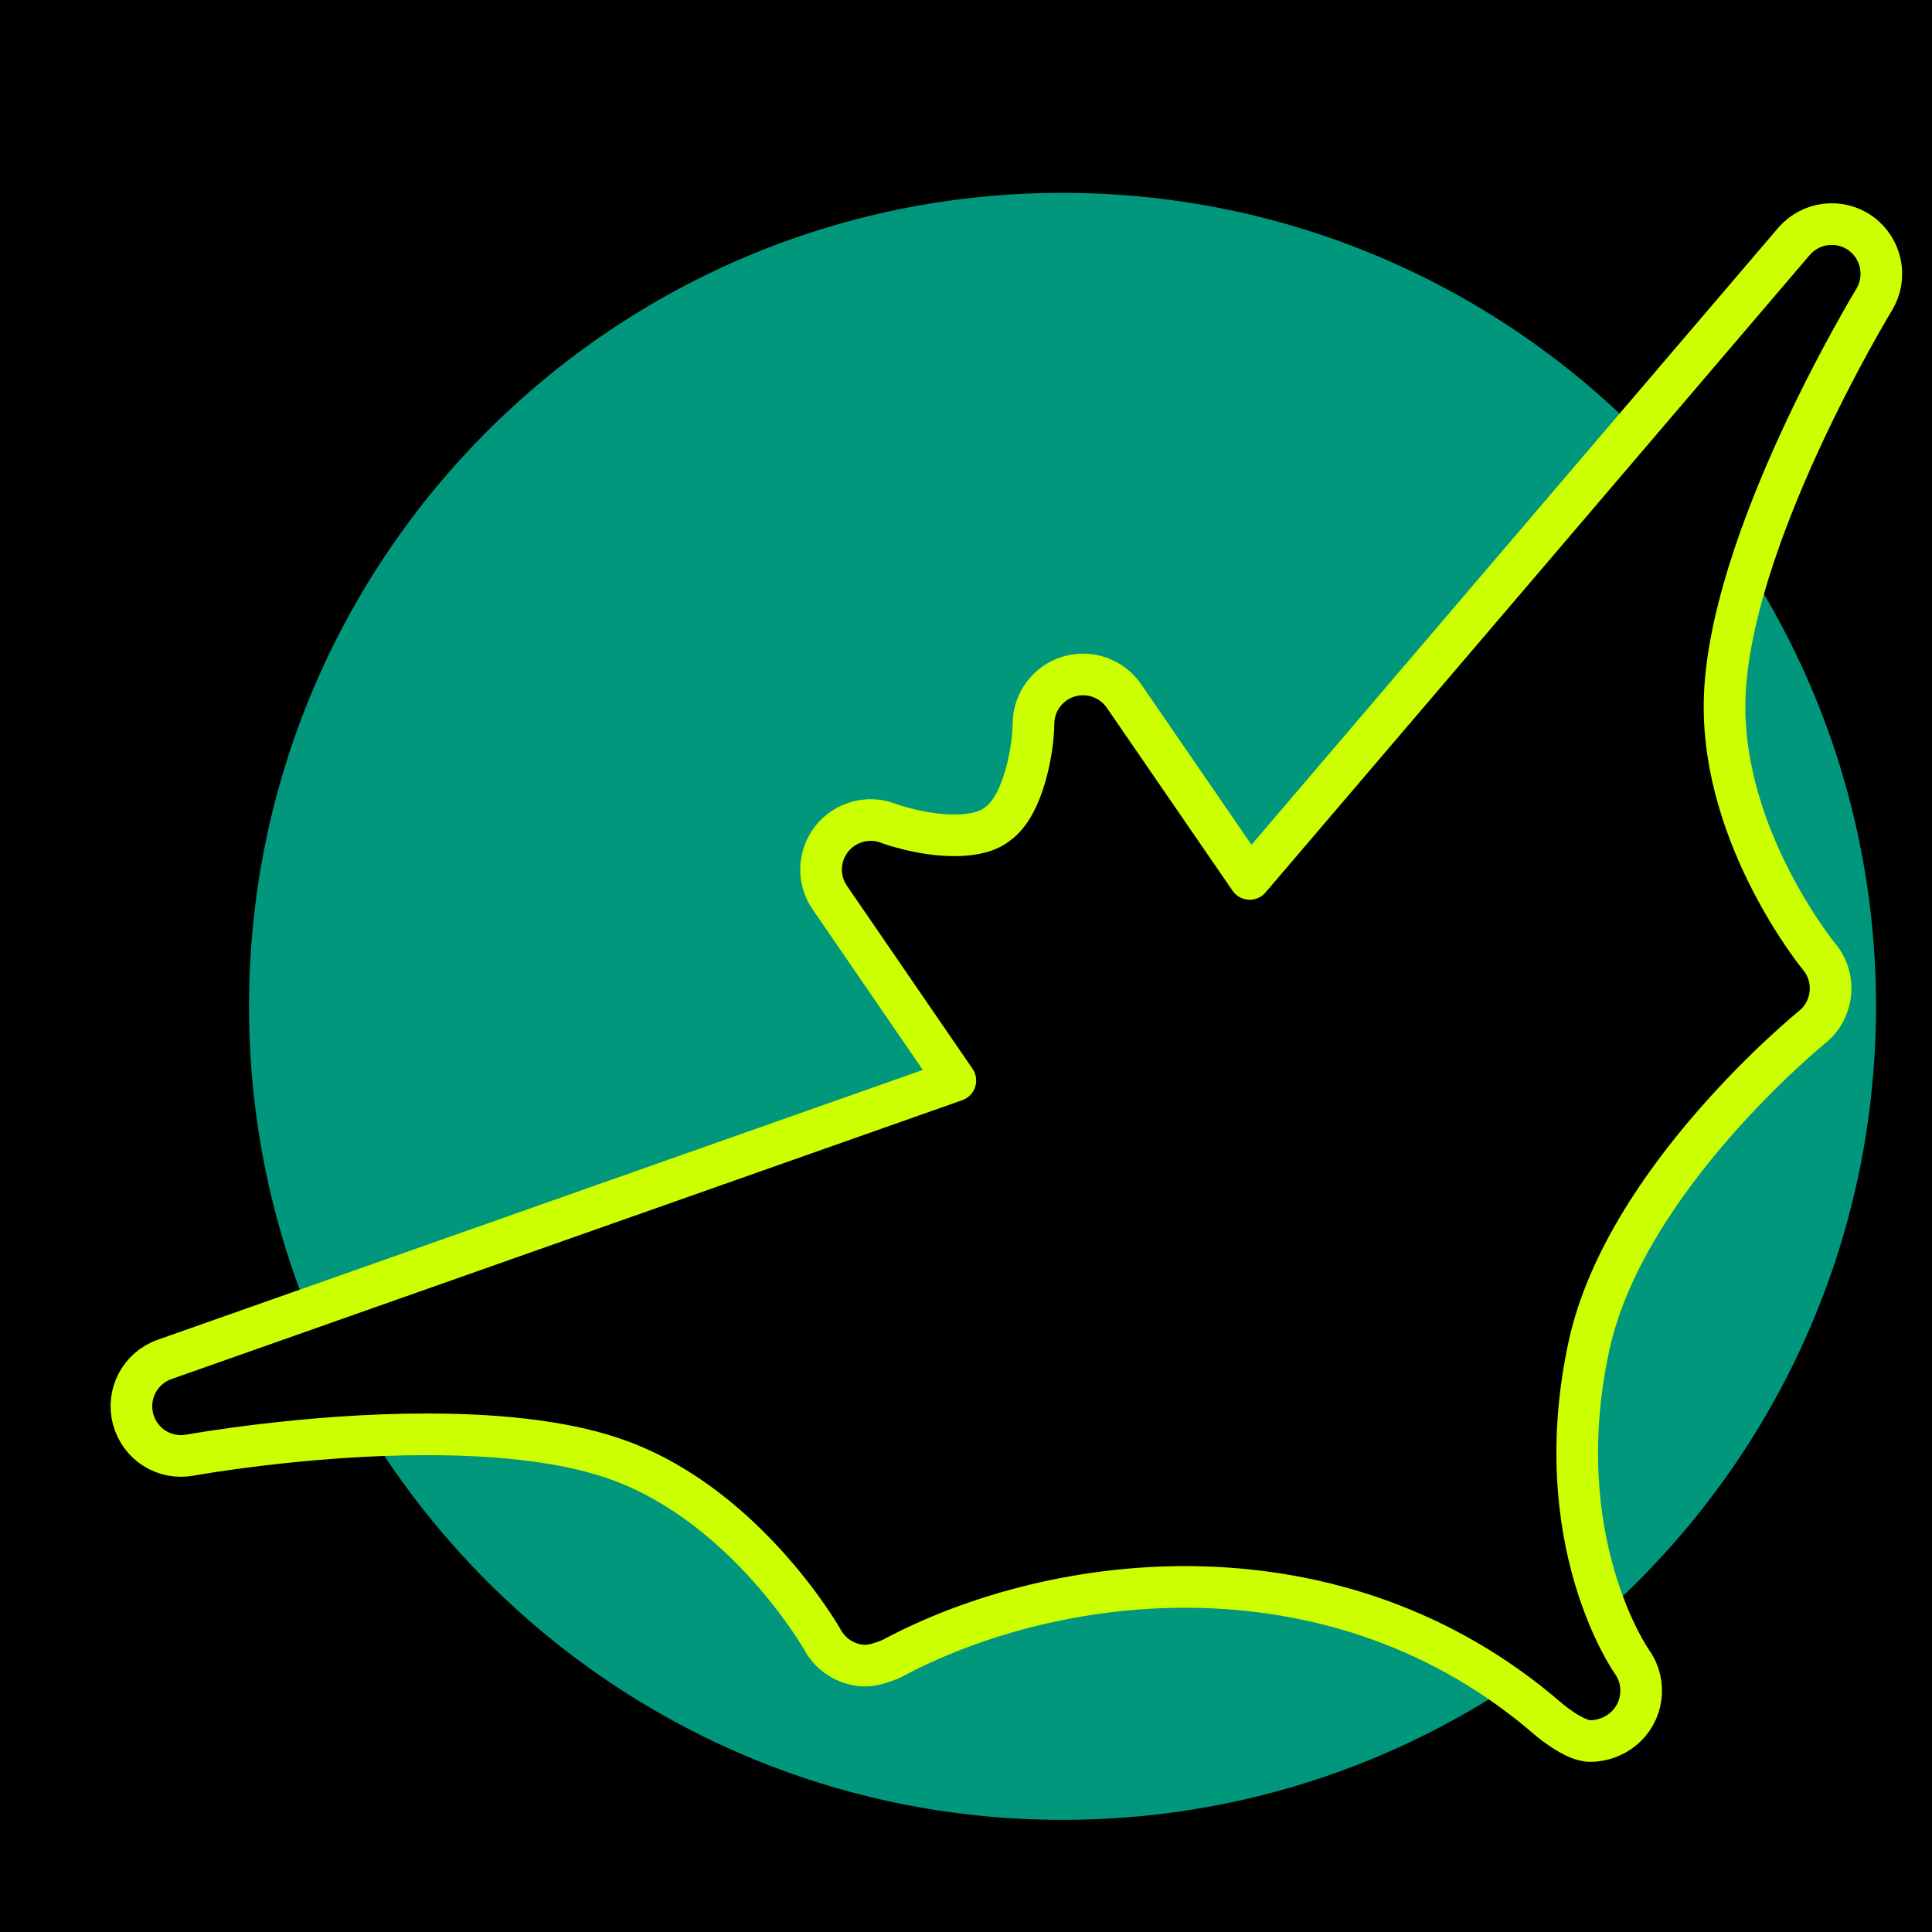
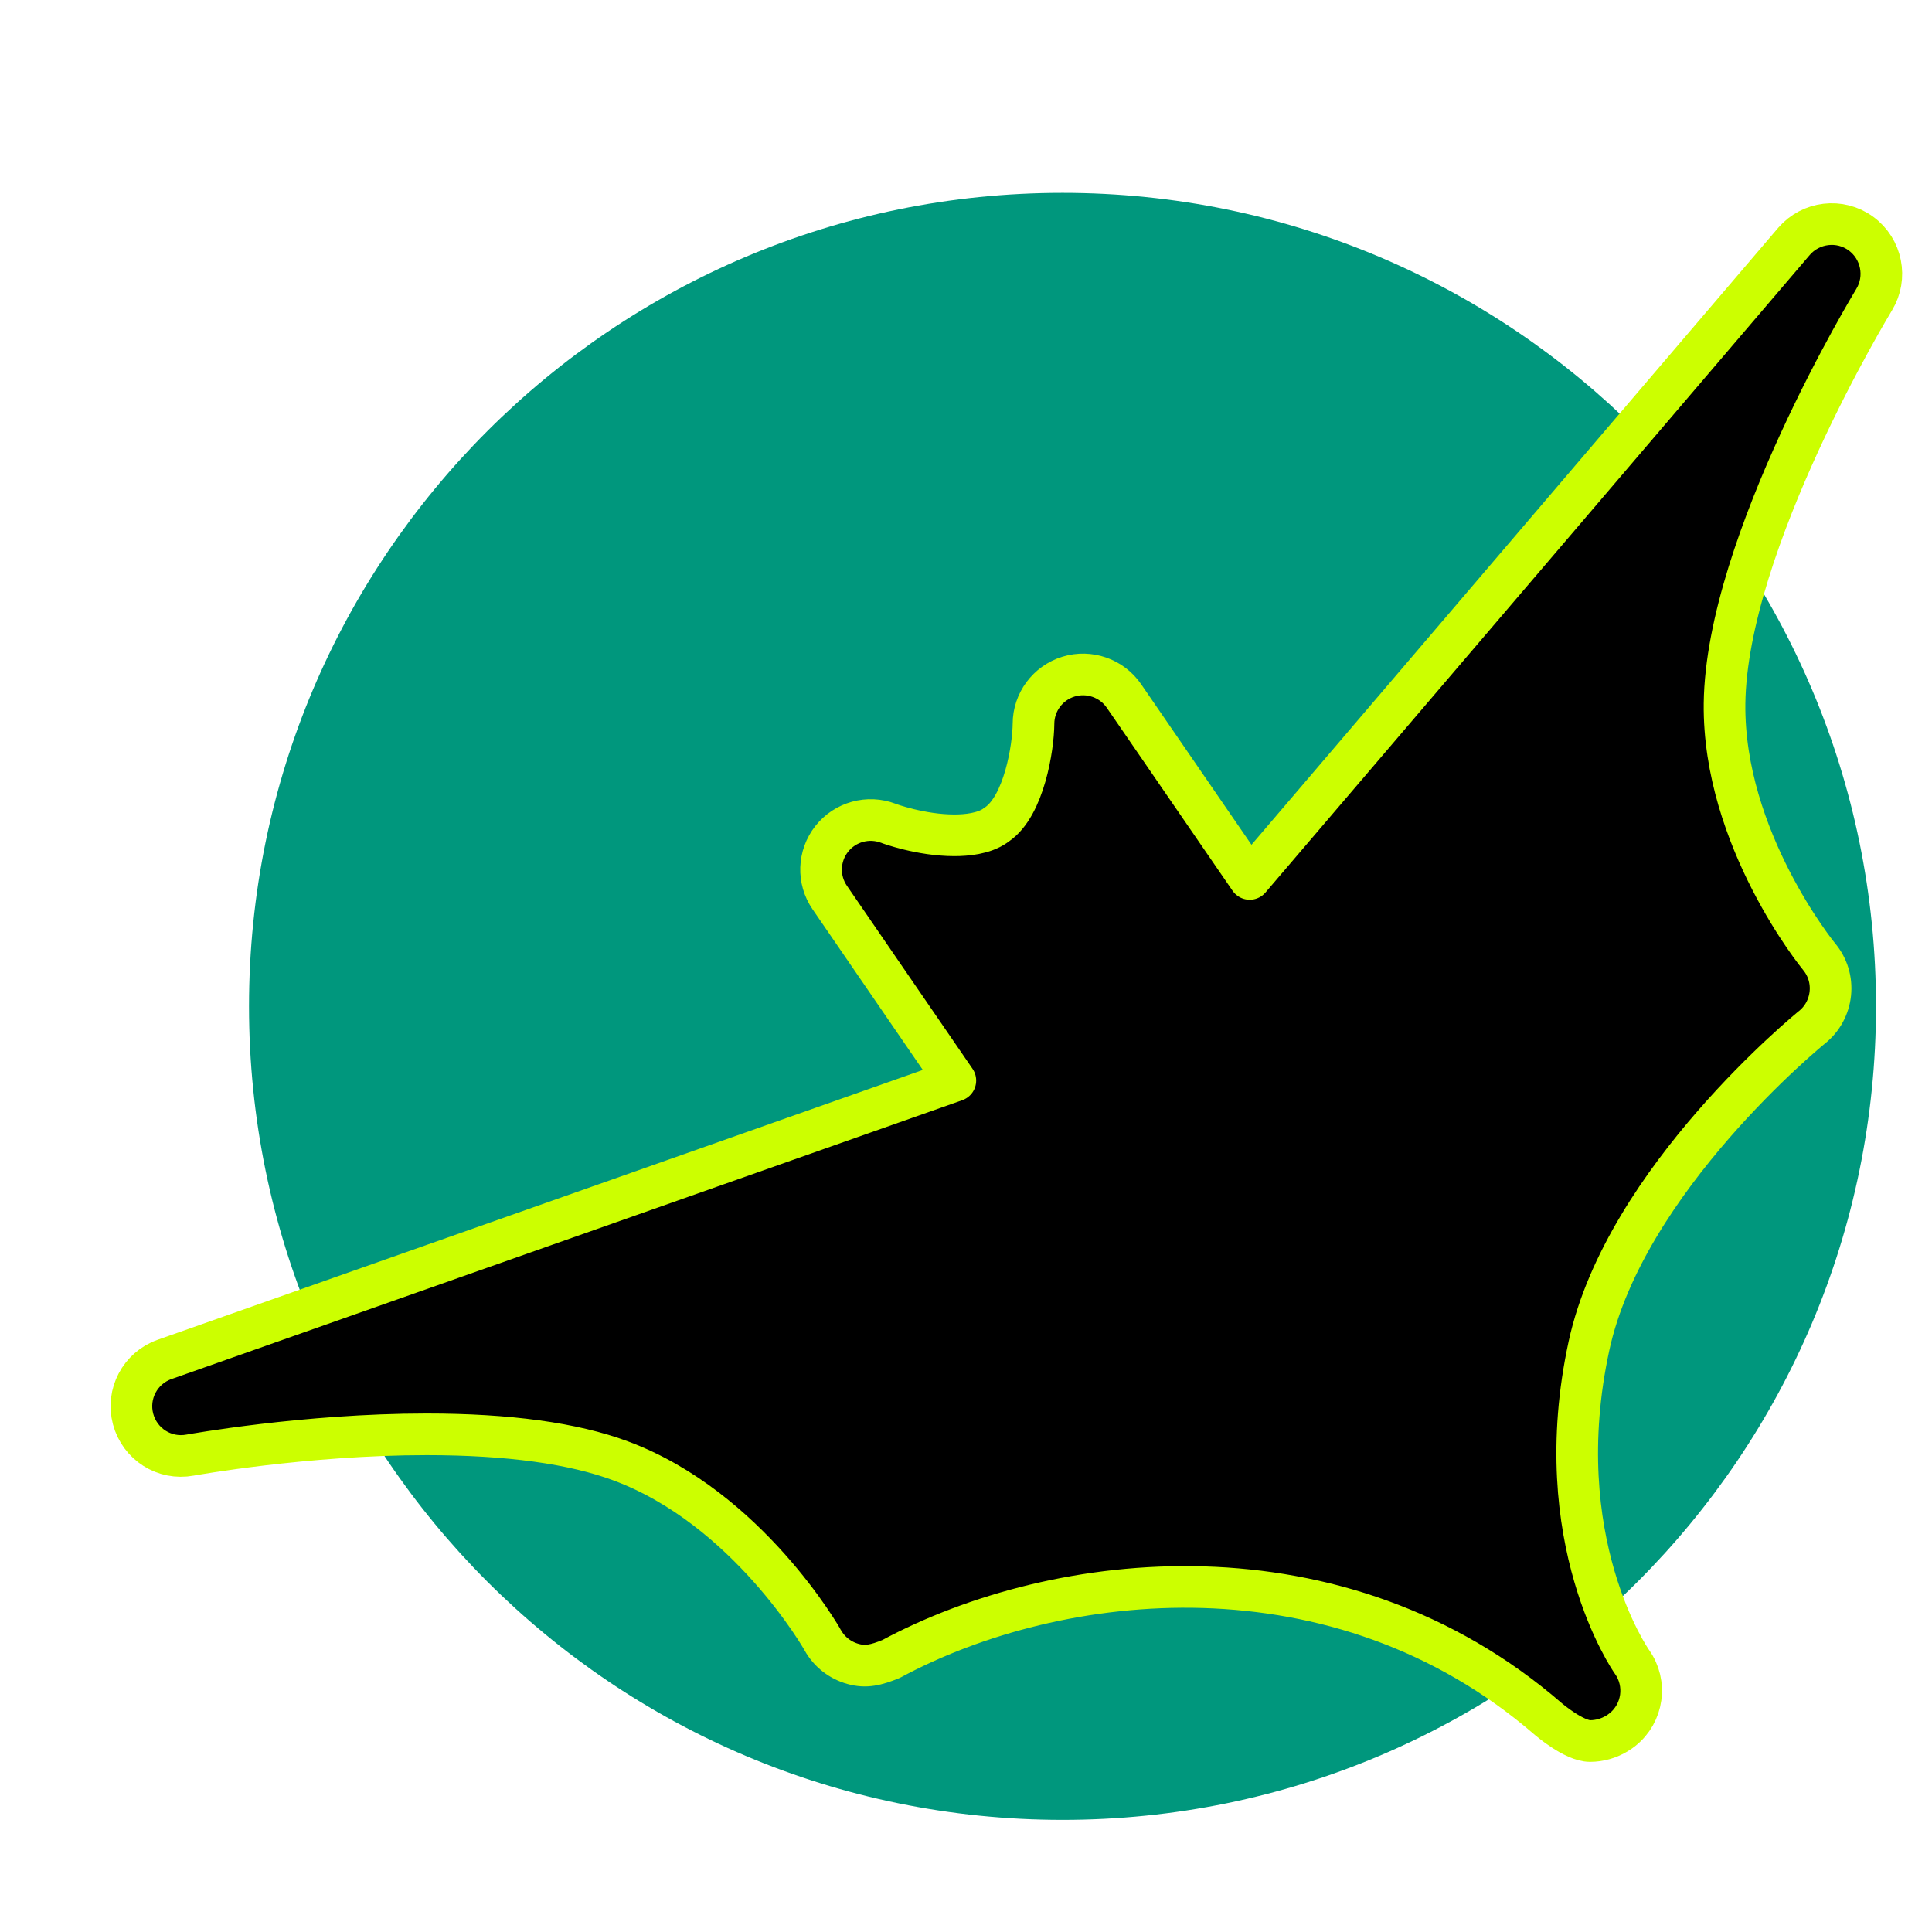
- <svg xmlns="http://www.w3.org/2000/svg" xml:space="preserve" viewBox="0 0 1125 1125">
-   <path d="M-17-10h1151v1149H-17z" />
-   <circle cx="618.7" cy="586" r="473.7" fill="#00977d" />
-   <path stroke="#cf0" stroke-linejoin="round" stroke-miterlimit="10" stroke-width="24.248" d="m818.8 405.1-91.1 106.7-73.2-106.5c-7.1-10.4-20.3-15-32.3-11.3-12.1 3.7-20.4 14.9-20.4 27.5-.1 13.8-5.5 47.7-21.2 58.5l-.9.6c-.1 0-.2.1-.2.2-6.8 4.7-16.7 5.6-23.8 5.6-19.5 0-38.3-6.9-38.4-7-11.8-4.5-25.2-.8-33 9.1s-8.3 23.8-1.1 34.2l73.1 106.5L95.8 791.6c-14.2 5-22.2 20.1-18.3 34.7s18.2 23.8 33.2 21c.7-.1 66.9-12.1 137.7-12.1 47.5 0 85.5 5.2 113.1 15.5 73.7 27.4 117.3 103.7 117.6 104.4 3.8 6.8 10.1 11.7 17.6 13.8s13.4.7 22.2-2.9c97-52.2 260.5-70.9 382.8 35.1 0 0 14.8 12.7 24.2 12.7 5.4 0 10.9-1.5 15.8-4.5.9-.5 2.2-1.5 3-2.1 12.1-9.6 14.5-27 5.6-39.5-.5-.7-49.6-70.9-25-184.2 21.1-96.9 128.9-184.6 129.9-185.4 6-4.8 9.8-11.9 10.6-19.6s-1.5-15.4-6.5-21.4c-.6-.7-56-68.7-55.1-147.4 1.1-93.7 86.3-233.8 87.1-235.2 7.8-12.8 4.5-29.6-7.7-38.5s-29.2-6.8-39 4.6L818.8 405.1" />
+ <svg xmlns="http://www.w3.org/2000/svg" version="1.1" id="Layer_1" x="0px" y="0px" viewBox="0 0 1125 1125" style="enable-background:new 0 0 1125 1125;" xml:space="preserve">
+   <style type="text/css">
+ 	.st0{fill:none;}
+ 	.st1{fill:#00977D;}
+ 	.st2{stroke:#CCFF00;stroke-width:24.248;stroke-linejoin:round;stroke-miterlimit:10;}
+ </style>
+   <path class="st0" d="M-17-10h1151v1149H-17V-10z" />
+   <circle class="st1" cx="618.7" cy="586" r="473.7" />
+   <path class="st2" d="M818.8,405.1l-91.1,106.7l-73.2-106.5c-7.1-10.4-20.3-15-32.3-11.3c-12.1,3.7-20.4,14.9-20.4,27.5  c-0.1,13.8-5.5,47.7-21.2,58.5l-0.9,0.6c-0.1,0-0.2,0.1-0.2,0.2c-6.8,4.7-16.7,5.6-23.8,5.6c-19.5,0-38.3-6.9-38.4-7  c-11.8-4.5-25.2-0.8-33,9.1s-8.3,23.8-1.1,34.2l73.1,106.5L95.8,791.6c-14.2,5-22.2,20.1-18.3,34.7s18.2,23.8,33.2,21  c0.7-0.1,66.9-12.1,137.7-12.1c47.5,0,85.5,5.2,113.1,15.5c73.7,27.4,117.3,103.7,117.6,104.4c3.8,6.8,10.1,11.7,17.6,13.8  s13.4,0.7,22.2-2.9c97-52.2,260.5-70.9,382.8,35.1c0,0,14.8,12.7,24.2,12.7c5.4,0,10.9-1.5,15.8-4.5c0.9-0.5,2.2-1.5,3-2.1  c12.1-9.6,14.5-27,5.6-39.5c-0.5-0.7-49.6-70.9-25-184.2c21.1-96.9,128.9-184.6,129.9-185.4c6-4.8,9.8-11.9,10.6-19.6  s-1.5-15.4-6.5-21.4c-0.6-0.7-56-68.7-55.1-147.4c1.1-93.7,86.3-233.8,87.1-235.2c7.8-12.8,4.5-29.6-7.7-38.5s-29.2-6.8-39,4.6  L818.8,405.1" />
</svg>
